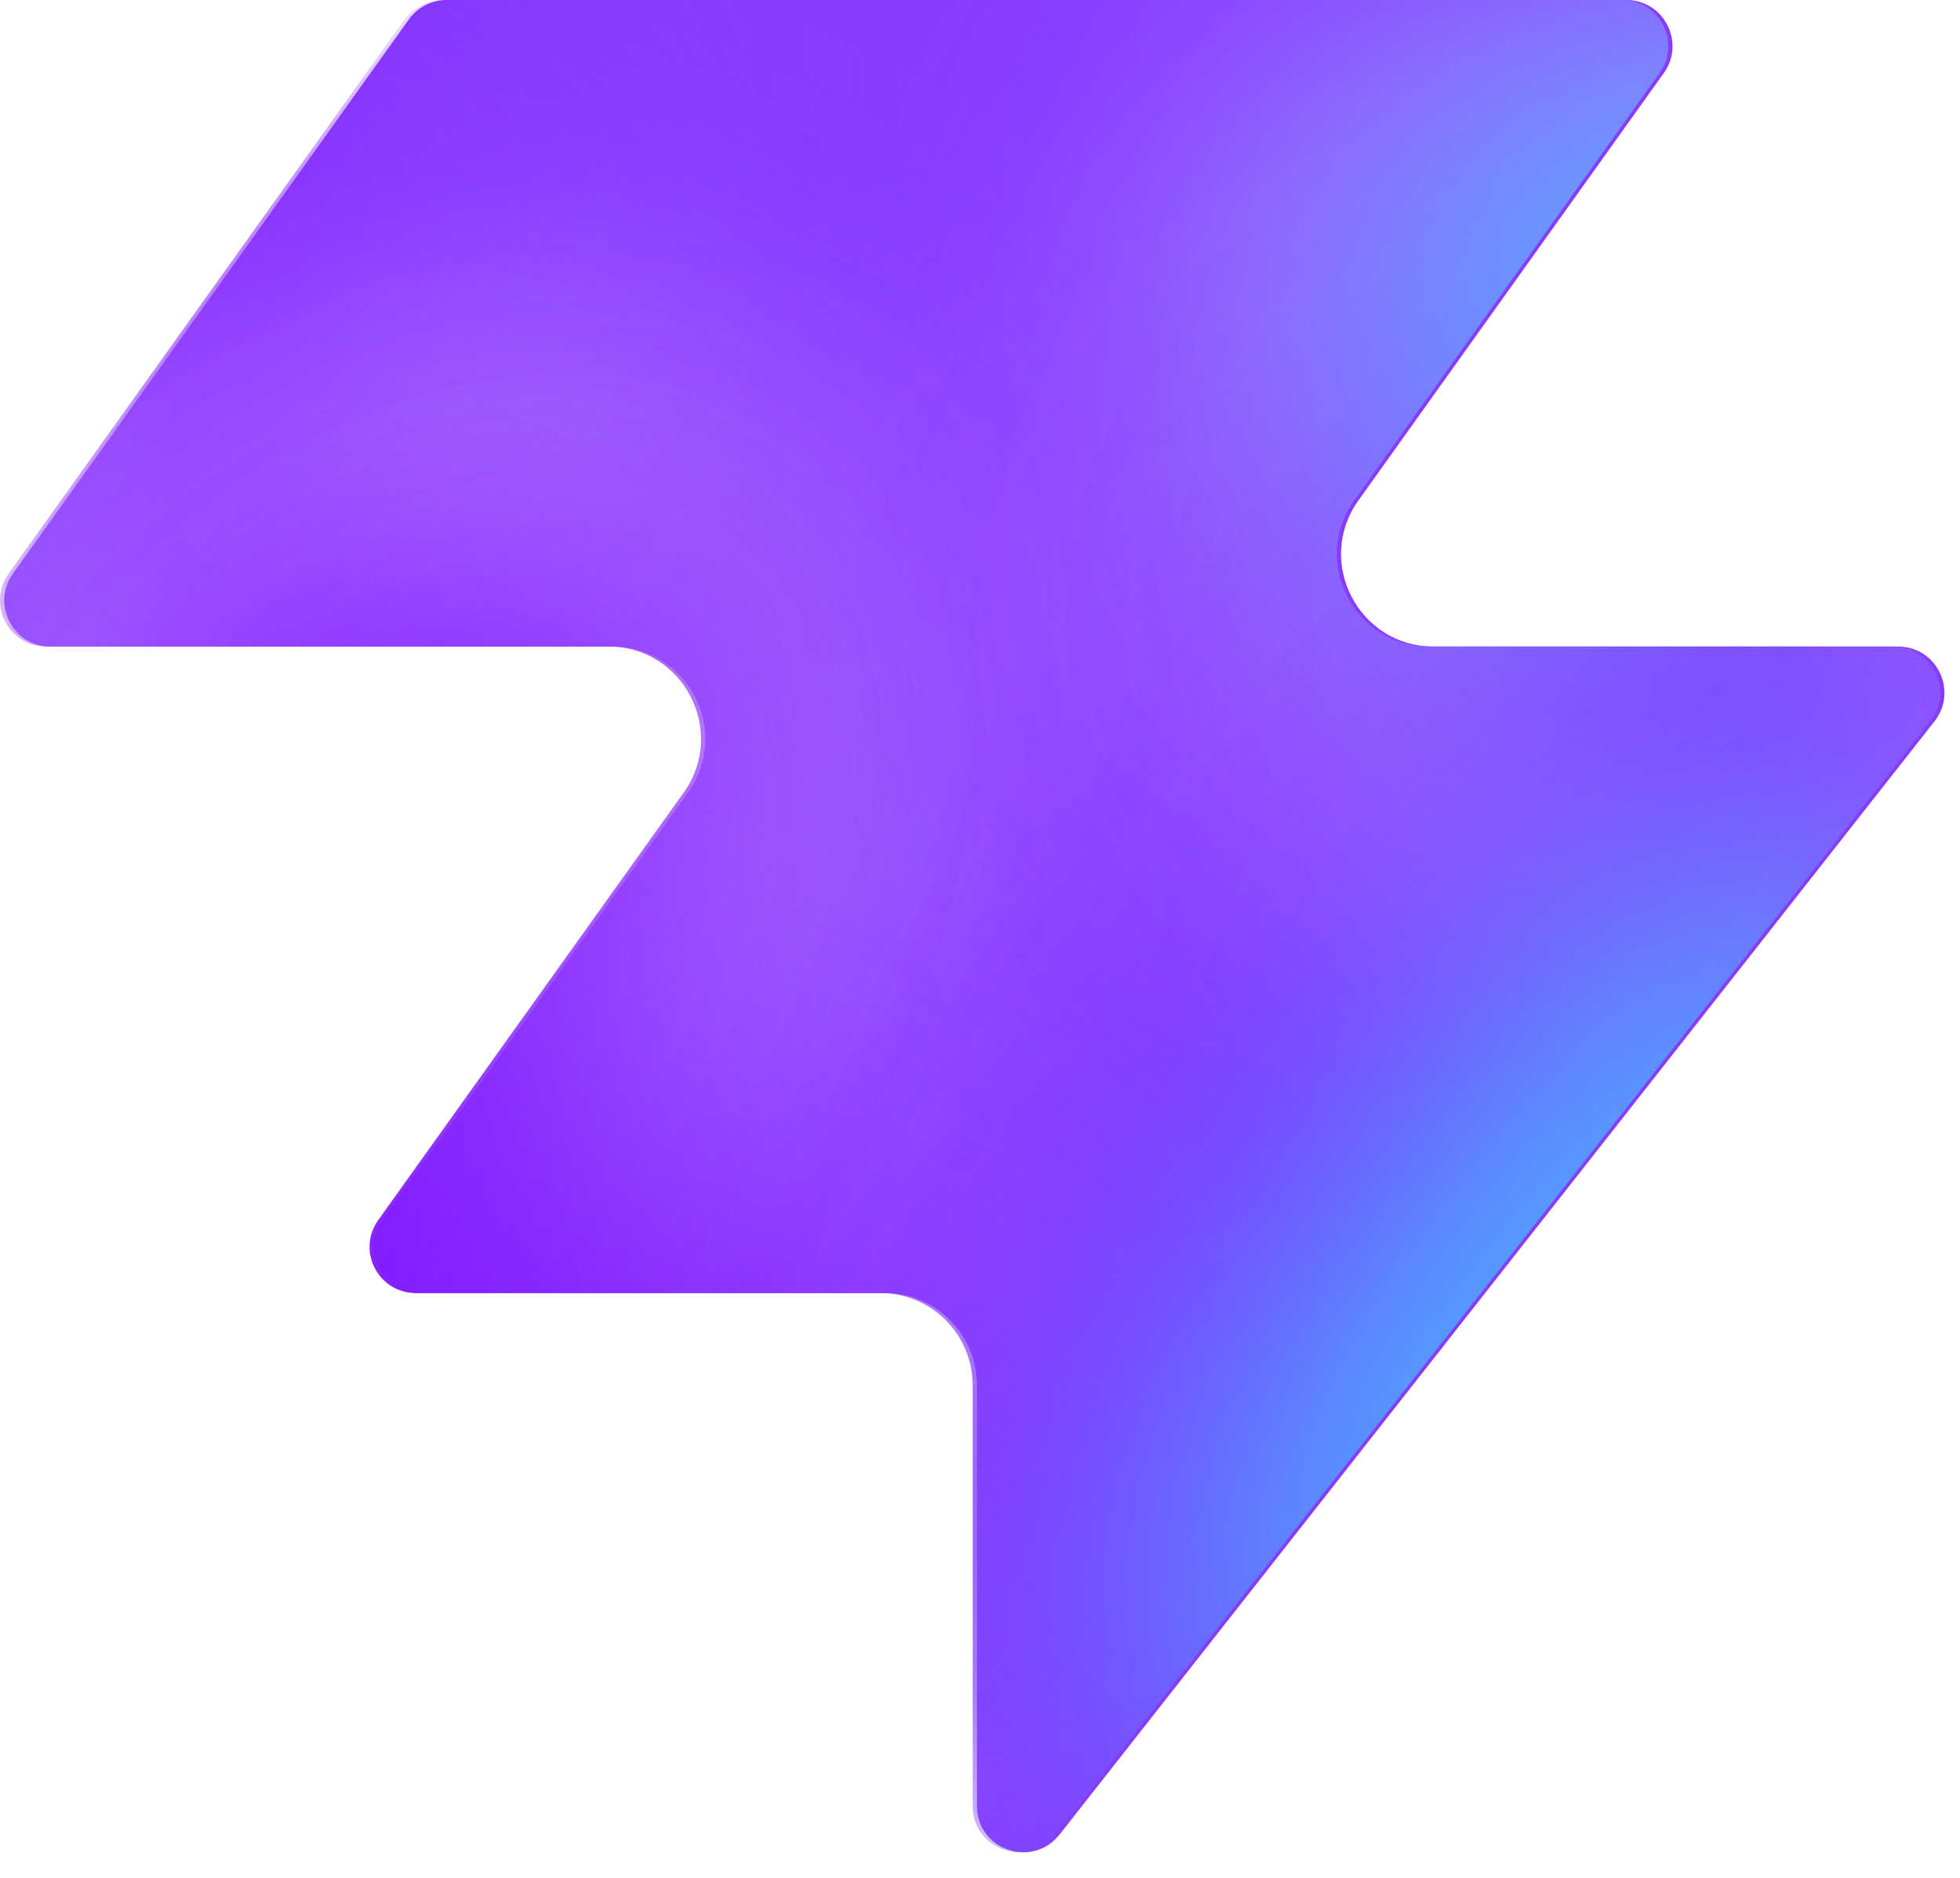
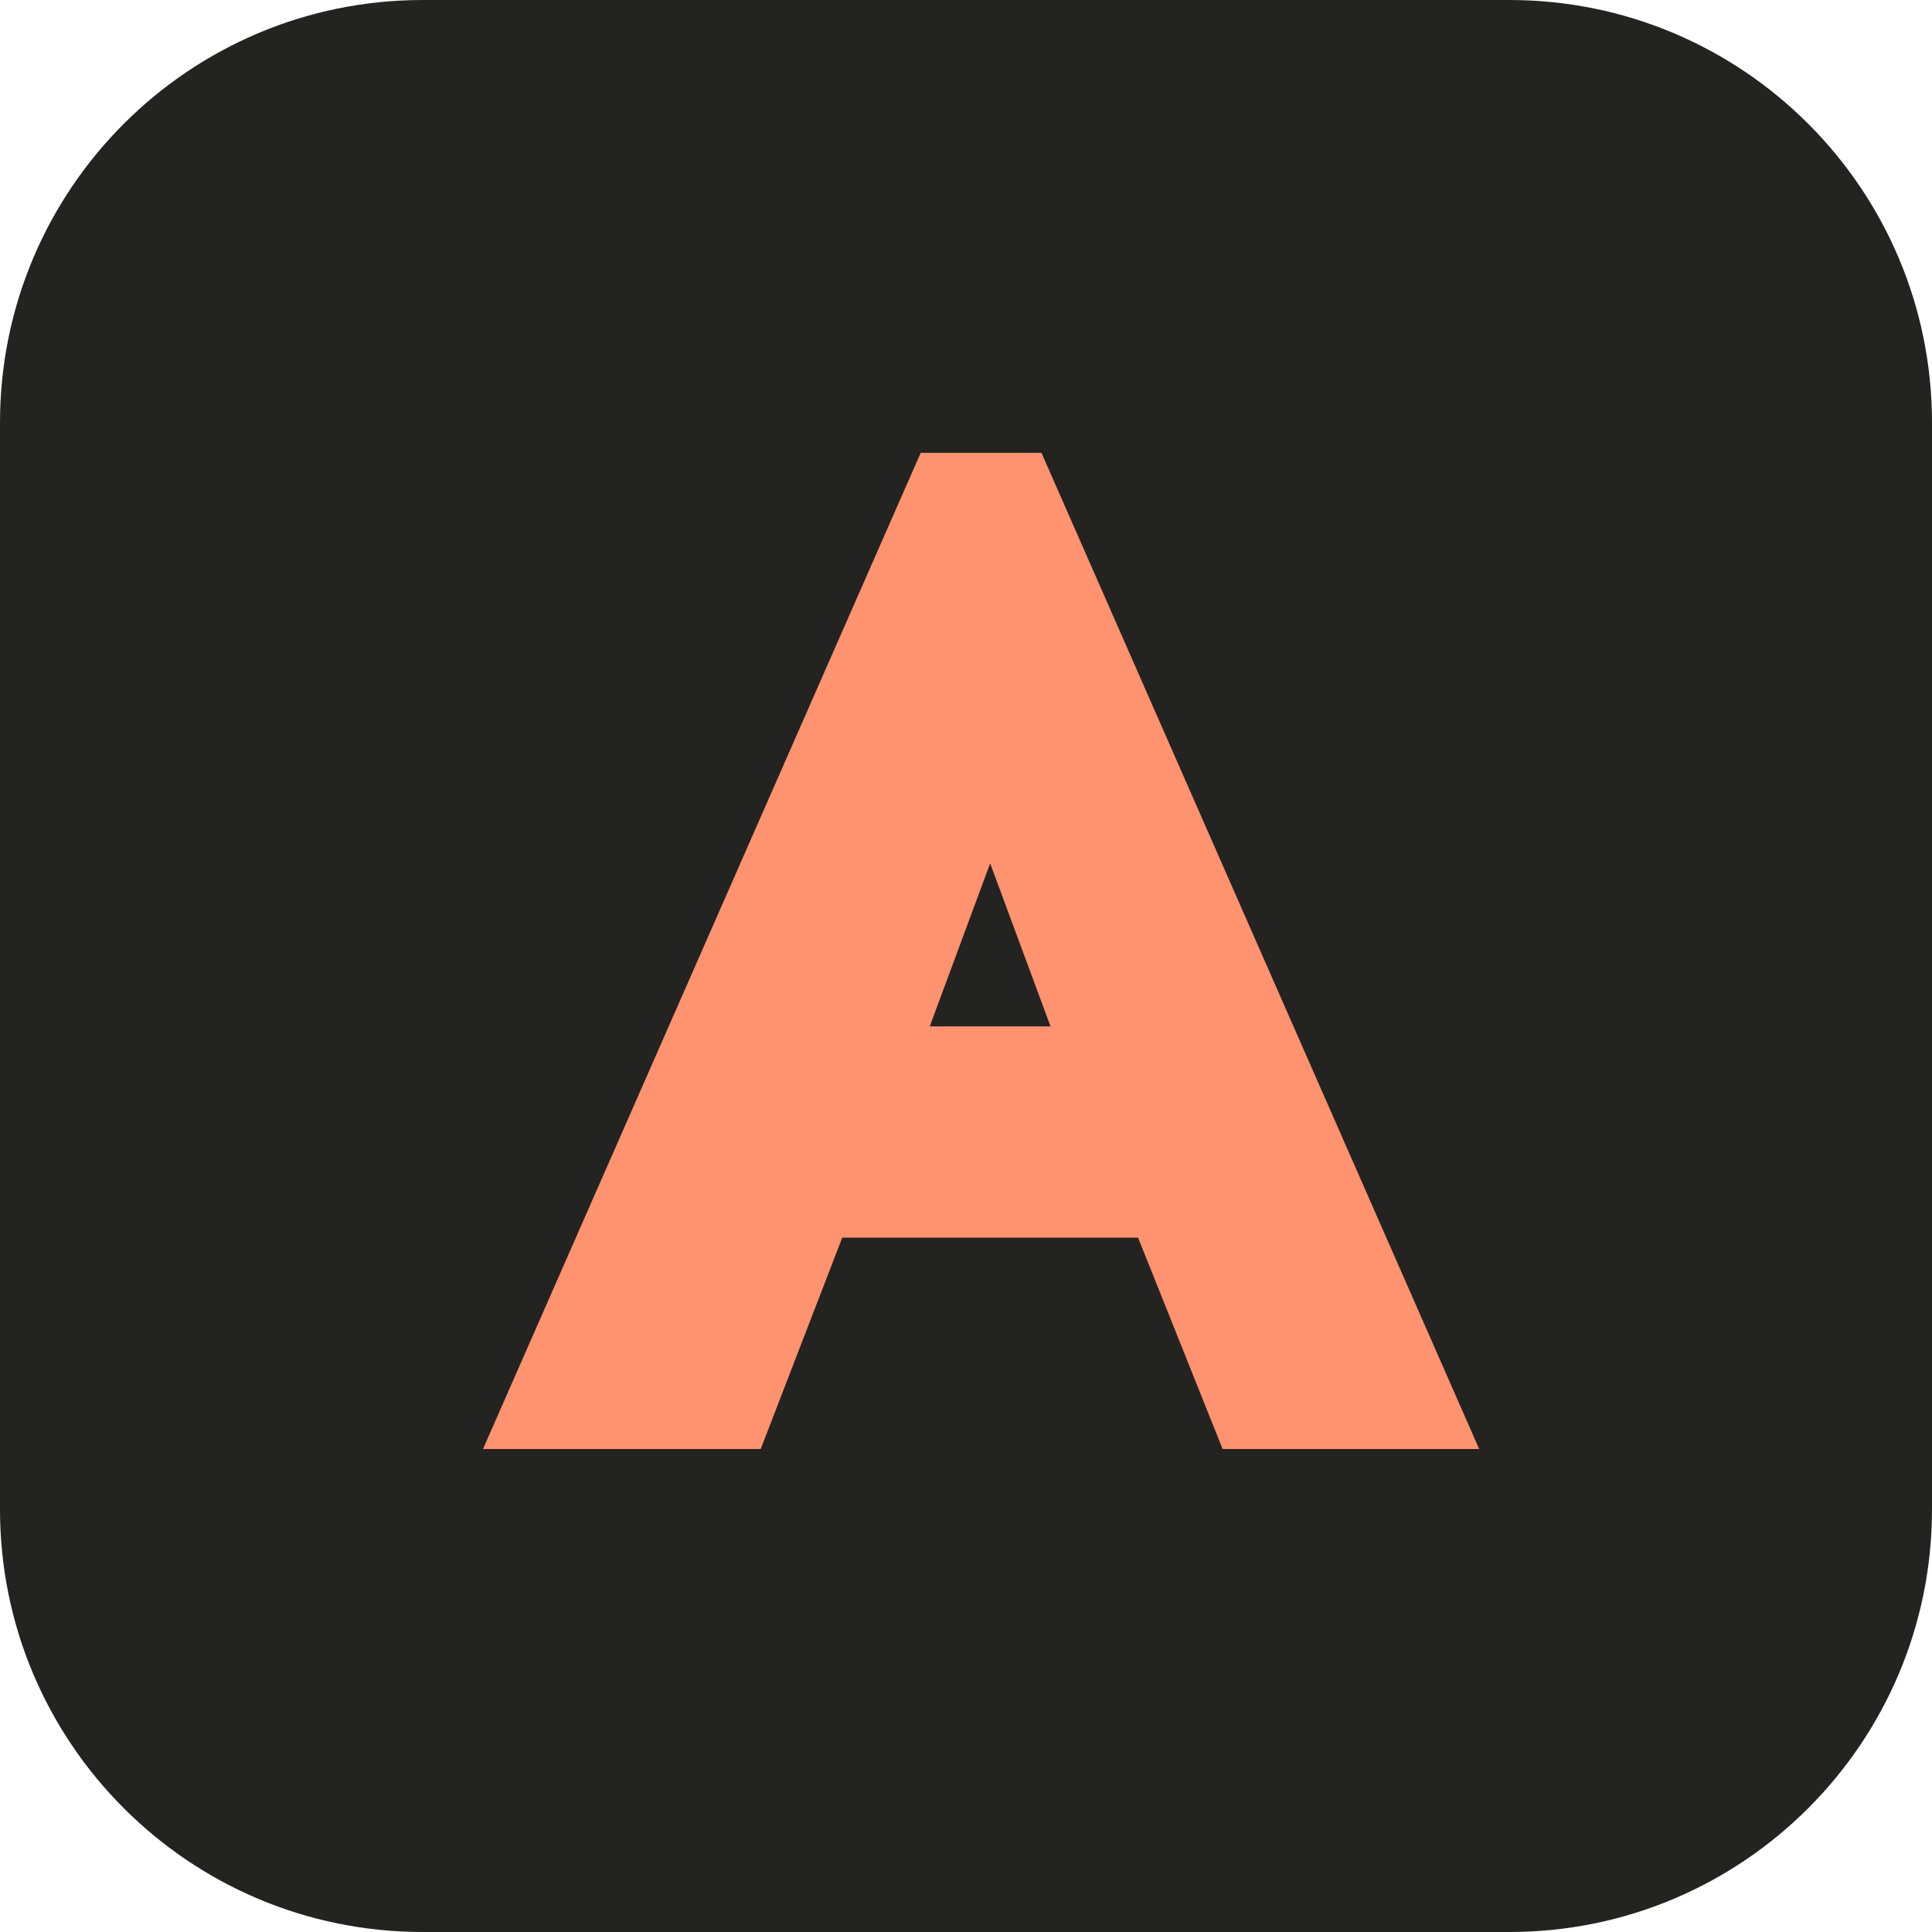
- <svg xmlns="http://www.w3.org/2000/svg" width="48" height="46" fill="none" viewBox="0 0 48 46">
-   <path fill="#863bff" d="M25.946 44.938c-.664.845-2.021.375-2.021-.698V33.937a2.26 2.26 0 0 0-2.262-2.262H10.287c-.92 0-1.456-1.04-.92-1.788l7.48-10.471c1.07-1.497 0-3.578-1.842-3.578H1.237c-.92 0-1.456-1.04-.92-1.788L10.013.474c.214-.297.556-.474.92-.474h28.894c.92 0 1.456 1.04.92 1.788l-7.48 10.471c-1.07 1.498 0 3.579 1.842 3.579h11.377c.943 0 1.473 1.088.89 1.83L25.947 44.94z" style="fill:#863bff;fill:color(display-p3 .525 .23 1);fill-opacity:1" />
-   <mask id="a" width="48" height="46" x="0" y="0" maskUnits="userSpaceOnUse" style="mask-type:alpha">
-     <path fill="#000" d="M25.842 44.938c-.664.844-2.021.375-2.021-.698V33.937a2.26 2.26 0 0 0-2.262-2.262H10.183c-.92 0-1.456-1.04-.92-1.788l7.48-10.471c1.07-1.498 0-3.579-1.842-3.579H1.133c-.92 0-1.456-1.04-.92-1.787L9.91.473c.214-.297.556-.474.92-.474h28.894c.92 0 1.456 1.04.92 1.788l-7.48 10.471c-1.07 1.498 0 3.578 1.842 3.578h11.377c.943 0 1.473 1.088.89 1.832L25.843 44.94z" style="fill:#000;fill-opacity:1" />
-   </mask>
-   <g mask="url(#a)">
-     <g filter="url(#b)">
-       <ellipse cx="5.508" cy="14.704" fill="#ede6ff" rx="5.508" ry="14.704" style="fill:#ede6ff;fill:color(display-p3 .927 .903 1);fill-opacity:1" transform="matrix(.00324 1 1 -.00324 -4.47 31.516)" />
-     </g>
-     <g filter="url(#c)">
-       <ellipse cx="10.399" cy="29.851" fill="#ede6ff" rx="10.399" ry="29.851" style="fill:#ede6ff;fill:color(display-p3 .927 .903 1);fill-opacity:1" transform="matrix(.00324 1 1 -.00324 -39.328 7.883)" />
-     </g>
-     <g filter="url(#d)">
-       <ellipse cx="5.508" cy="30.487" fill="#7e14ff" rx="5.508" ry="30.487" style="fill:#7e14ff;fill:color(display-p3 .492 .077 1);fill-opacity:1" transform="rotate(89.814 -25.913 -14.639)scale(1 -1)" />
-     </g>
-     <g filter="url(#e)">
-       <ellipse cx="5.508" cy="30.599" fill="#7e14ff" rx="5.508" ry="30.599" style="fill:#7e14ff;fill:color(display-p3 .492 .077 1);fill-opacity:1" transform="rotate(89.814 -32.644 -3.334)scale(1 -1)" />
-     </g>
-     <g filter="url(#f)">
-       <ellipse cx="5.508" cy="30.599" fill="#7e14ff" rx="5.508" ry="30.599" style="fill:#7e14ff;fill:color(display-p3 .492 .077 1);fill-opacity:1" transform="matrix(.00324 1 1 -.00324 -34.34 30.47)" />
-     </g>
-     <g filter="url(#g)">
-       <ellipse cx="14.072" cy="22.078" fill="#ede6ff" rx="14.072" ry="22.078" style="fill:#ede6ff;fill:color(display-p3 .927 .903 1);fill-opacity:1" transform="rotate(93.35 24.506 48.493)scale(-1 1)" />
-     </g>
-     <g filter="url(#h)">
-       <ellipse cx="3.47" cy="21.501" fill="#7e14ff" rx="3.47" ry="21.501" style="fill:#7e14ff;fill:color(display-p3 .492 .077 1);fill-opacity:1" transform="rotate(89.009 28.708 47.59)scale(-1 1)" />
-     </g>
-     <g filter="url(#i)">
-       <ellipse cx="3.47" cy="21.501" fill="#7e14ff" rx="3.47" ry="21.501" style="fill:#7e14ff;fill:color(display-p3 .492 .077 1);fill-opacity:1" transform="rotate(89.009 28.708 47.59)scale(-1 1)" />
-     </g>
-     <g filter="url(#j)">
-       <ellipse cx=".387" cy="8.972" fill="#7e14ff" rx="4.407" ry="29.108" style="fill:#7e14ff;fill:color(display-p3 .492 .077 1);fill-opacity:1" transform="rotate(39.51 .387 8.972)" />
-     </g>
-     <g filter="url(#k)">
-       <ellipse cx="47.523" cy="-6.092" fill="#7e14ff" rx="4.407" ry="29.108" style="fill:#7e14ff;fill:color(display-p3 .492 .077 1);fill-opacity:1" transform="rotate(37.892 47.523 -6.092)" />
-     </g>
-     <g filter="url(#l)">
-       <ellipse cx="41.412" cy="6.333" fill="#47bfff" rx="5.971" ry="9.665" style="fill:#47bfff;fill:color(display-p3 .28 .748 1);fill-opacity:1" transform="rotate(37.892 41.412 6.333)" />
-     </g>
-     <g filter="url(#m)">
-       <ellipse cx="-1.879" cy="38.332" fill="#7e14ff" rx="4.407" ry="29.108" style="fill:#7e14ff;fill:color(display-p3 .492 .077 1);fill-opacity:1" transform="rotate(37.892 -1.88 38.332)" />
-     </g>
-     <g filter="url(#n)">
-       <ellipse cx="-1.879" cy="38.332" fill="#7e14ff" rx="4.407" ry="29.108" style="fill:#7e14ff;fill:color(display-p3 .492 .077 1);fill-opacity:1" transform="rotate(37.892 -1.88 38.332)" />
-     </g>
-     <g filter="url(#o)">
-       <ellipse cx="35.651" cy="29.907" fill="#7e14ff" rx="4.407" ry="29.108" style="fill:#7e14ff;fill:color(display-p3 .492 .077 1);fill-opacity:1" transform="rotate(37.892 35.651 29.907)" />
-     </g>
-     <g filter="url(#p)">
-       <ellipse cx="38.418" cy="32.4" fill="#47bfff" rx="5.971" ry="15.297" style="fill:#47bfff;fill:color(display-p3 .28 .748 1);fill-opacity:1" transform="rotate(37.892 38.418 32.4)" />
-     </g>
-   </g>
-   <defs>
-     <filter id="b" width="60.045" height="41.654" x="-19.77" y="16.149" color-interpolation-filters="sRGB" filterUnits="userSpaceOnUse">
-       <feFlood flood-opacity="0" result="BackgroundImageFix" />
-       <feBlend in="SourceGraphic" in2="BackgroundImageFix" result="shape" />
-       <feGaussianBlur result="effect1_foregroundBlur_2002_17158" stdDeviation="7.659" />
-     </filter>
-     <filter id="c" width="90.34" height="51.437" x="-54.613" y="-7.533" color-interpolation-filters="sRGB" filterUnits="userSpaceOnUse">
-       <feFlood flood-opacity="0" result="BackgroundImageFix" />
-       <feBlend in="SourceGraphic" in2="BackgroundImageFix" result="shape" />
-       <feGaussianBlur result="effect1_foregroundBlur_2002_17158" stdDeviation="7.659" />
-     </filter>
-     <filter id="d" width="79.355" height="29.4" x="-49.64" y="2.03" color-interpolation-filters="sRGB" filterUnits="userSpaceOnUse">
-       <feFlood flood-opacity="0" result="BackgroundImageFix" />
-       <feBlend in="SourceGraphic" in2="BackgroundImageFix" result="shape" />
-       <feGaussianBlur result="effect1_foregroundBlur_2002_17158" stdDeviation="4.596" />
-     </filter>
-     <filter id="e" width="79.579" height="29.4" x="-45.045" y="20.029" color-interpolation-filters="sRGB" filterUnits="userSpaceOnUse">
-       <feFlood flood-opacity="0" result="BackgroundImageFix" />
-       <feBlend in="SourceGraphic" in2="BackgroundImageFix" result="shape" />
-       <feGaussianBlur result="effect1_foregroundBlur_2002_17158" stdDeviation="4.596" />
-     </filter>
-     <filter id="f" width="79.579" height="29.4" x="-43.513" y="21.178" color-interpolation-filters="sRGB" filterUnits="userSpaceOnUse">
-       <feFlood flood-opacity="0" result="BackgroundImageFix" />
-       <feBlend in="SourceGraphic" in2="BackgroundImageFix" result="shape" />
-       <feGaussianBlur result="effect1_foregroundBlur_2002_17158" stdDeviation="4.596" />
-     </filter>
-     <filter id="g" width="74.749" height="58.852" x="15.756" y="-17.901" color-interpolation-filters="sRGB" filterUnits="userSpaceOnUse">
-       <feFlood flood-opacity="0" result="BackgroundImageFix" />
-       <feBlend in="SourceGraphic" in2="BackgroundImageFix" result="shape" />
-       <feGaussianBlur result="effect1_foregroundBlur_2002_17158" stdDeviation="7.659" />
-     </filter>
-     <filter id="h" width="61.377" height="25.362" x="23.548" y="2.284" color-interpolation-filters="sRGB" filterUnits="userSpaceOnUse">
-       <feFlood flood-opacity="0" result="BackgroundImageFix" />
-       <feBlend in="SourceGraphic" in2="BackgroundImageFix" result="shape" />
-       <feGaussianBlur result="effect1_foregroundBlur_2002_17158" stdDeviation="4.596" />
-     </filter>
-     <filter id="i" width="61.377" height="25.362" x="23.548" y="2.284" color-interpolation-filters="sRGB" filterUnits="userSpaceOnUse">
-       <feFlood flood-opacity="0" result="BackgroundImageFix" />
-       <feBlend in="SourceGraphic" in2="BackgroundImageFix" result="shape" />
-       <feGaussianBlur result="effect1_foregroundBlur_2002_17158" stdDeviation="4.596" />
-     </filter>
-     <filter id="j" width="56.045" height="63.649" x="-27.636" y="-22.853" color-interpolation-filters="sRGB" filterUnits="userSpaceOnUse">
-       <feFlood flood-opacity="0" result="BackgroundImageFix" />
-       <feBlend in="SourceGraphic" in2="BackgroundImageFix" result="shape" />
-       <feGaussianBlur result="effect1_foregroundBlur_2002_17158" stdDeviation="4.596" />
-     </filter>
-     <filter id="k" width="54.814" height="64.646" x="20.116" y="-38.415" color-interpolation-filters="sRGB" filterUnits="userSpaceOnUse">
-       <feFlood flood-opacity="0" result="BackgroundImageFix" />
-       <feBlend in="SourceGraphic" in2="BackgroundImageFix" result="shape" />
-       <feGaussianBlur result="effect1_foregroundBlur_2002_17158" stdDeviation="4.596" />
-     </filter>
-     <filter id="l" width="33.541" height="35.313" x="24.641" y="-11.323" color-interpolation-filters="sRGB" filterUnits="userSpaceOnUse">
-       <feFlood flood-opacity="0" result="BackgroundImageFix" />
-       <feBlend in="SourceGraphic" in2="BackgroundImageFix" result="shape" />
-       <feGaussianBlur result="effect1_foregroundBlur_2002_17158" stdDeviation="4.596" />
-     </filter>
-     <filter id="m" width="54.814" height="64.646" x="-29.286" y="6.009" color-interpolation-filters="sRGB" filterUnits="userSpaceOnUse">
-       <feFlood flood-opacity="0" result="BackgroundImageFix" />
-       <feBlend in="SourceGraphic" in2="BackgroundImageFix" result="shape" />
-       <feGaussianBlur result="effect1_foregroundBlur_2002_17158" stdDeviation="4.596" />
-     </filter>
-     <filter id="n" width="54.814" height="64.646" x="-29.286" y="6.009" color-interpolation-filters="sRGB" filterUnits="userSpaceOnUse">
-       <feFlood flood-opacity="0" result="BackgroundImageFix" />
-       <feBlend in="SourceGraphic" in2="BackgroundImageFix" result="shape" />
-       <feGaussianBlur result="effect1_foregroundBlur_2002_17158" stdDeviation="4.596" />
-     </filter>
-     <filter id="o" width="54.814" height="64.646" x="8.244" y="-2.416" color-interpolation-filters="sRGB" filterUnits="userSpaceOnUse">
-       <feFlood flood-opacity="0" result="BackgroundImageFix" />
-       <feBlend in="SourceGraphic" in2="BackgroundImageFix" result="shape" />
-       <feGaussianBlur result="effect1_foregroundBlur_2002_17158" stdDeviation="4.596" />
-     </filter>
-     <filter id="p" width="39.409" height="43.623" x="18.713" y="10.588" color-interpolation-filters="sRGB" filterUnits="userSpaceOnUse">
-       <feFlood flood-opacity="0" result="BackgroundImageFix" />
-       <feBlend in="SourceGraphic" in2="BackgroundImageFix" result="shape" />
-       <feGaussianBlur result="effect1_foregroundBlur_2002_17158" stdDeviation="4.596" />
-     </filter>
-   </defs>
+ <svg xmlns="http://www.w3.org/2000/svg" viewBox="0 0 64 64">
+   <rect width="64" height="64" rx="14" fill="#232321" />
+   <path d="M16 48 30.5 15h4L49 48h-8.5l-2.8-7H27.9l-2.7 7Zm14.8-14h4l-2-5.4Z" fill="#ff926f" />
</svg>
